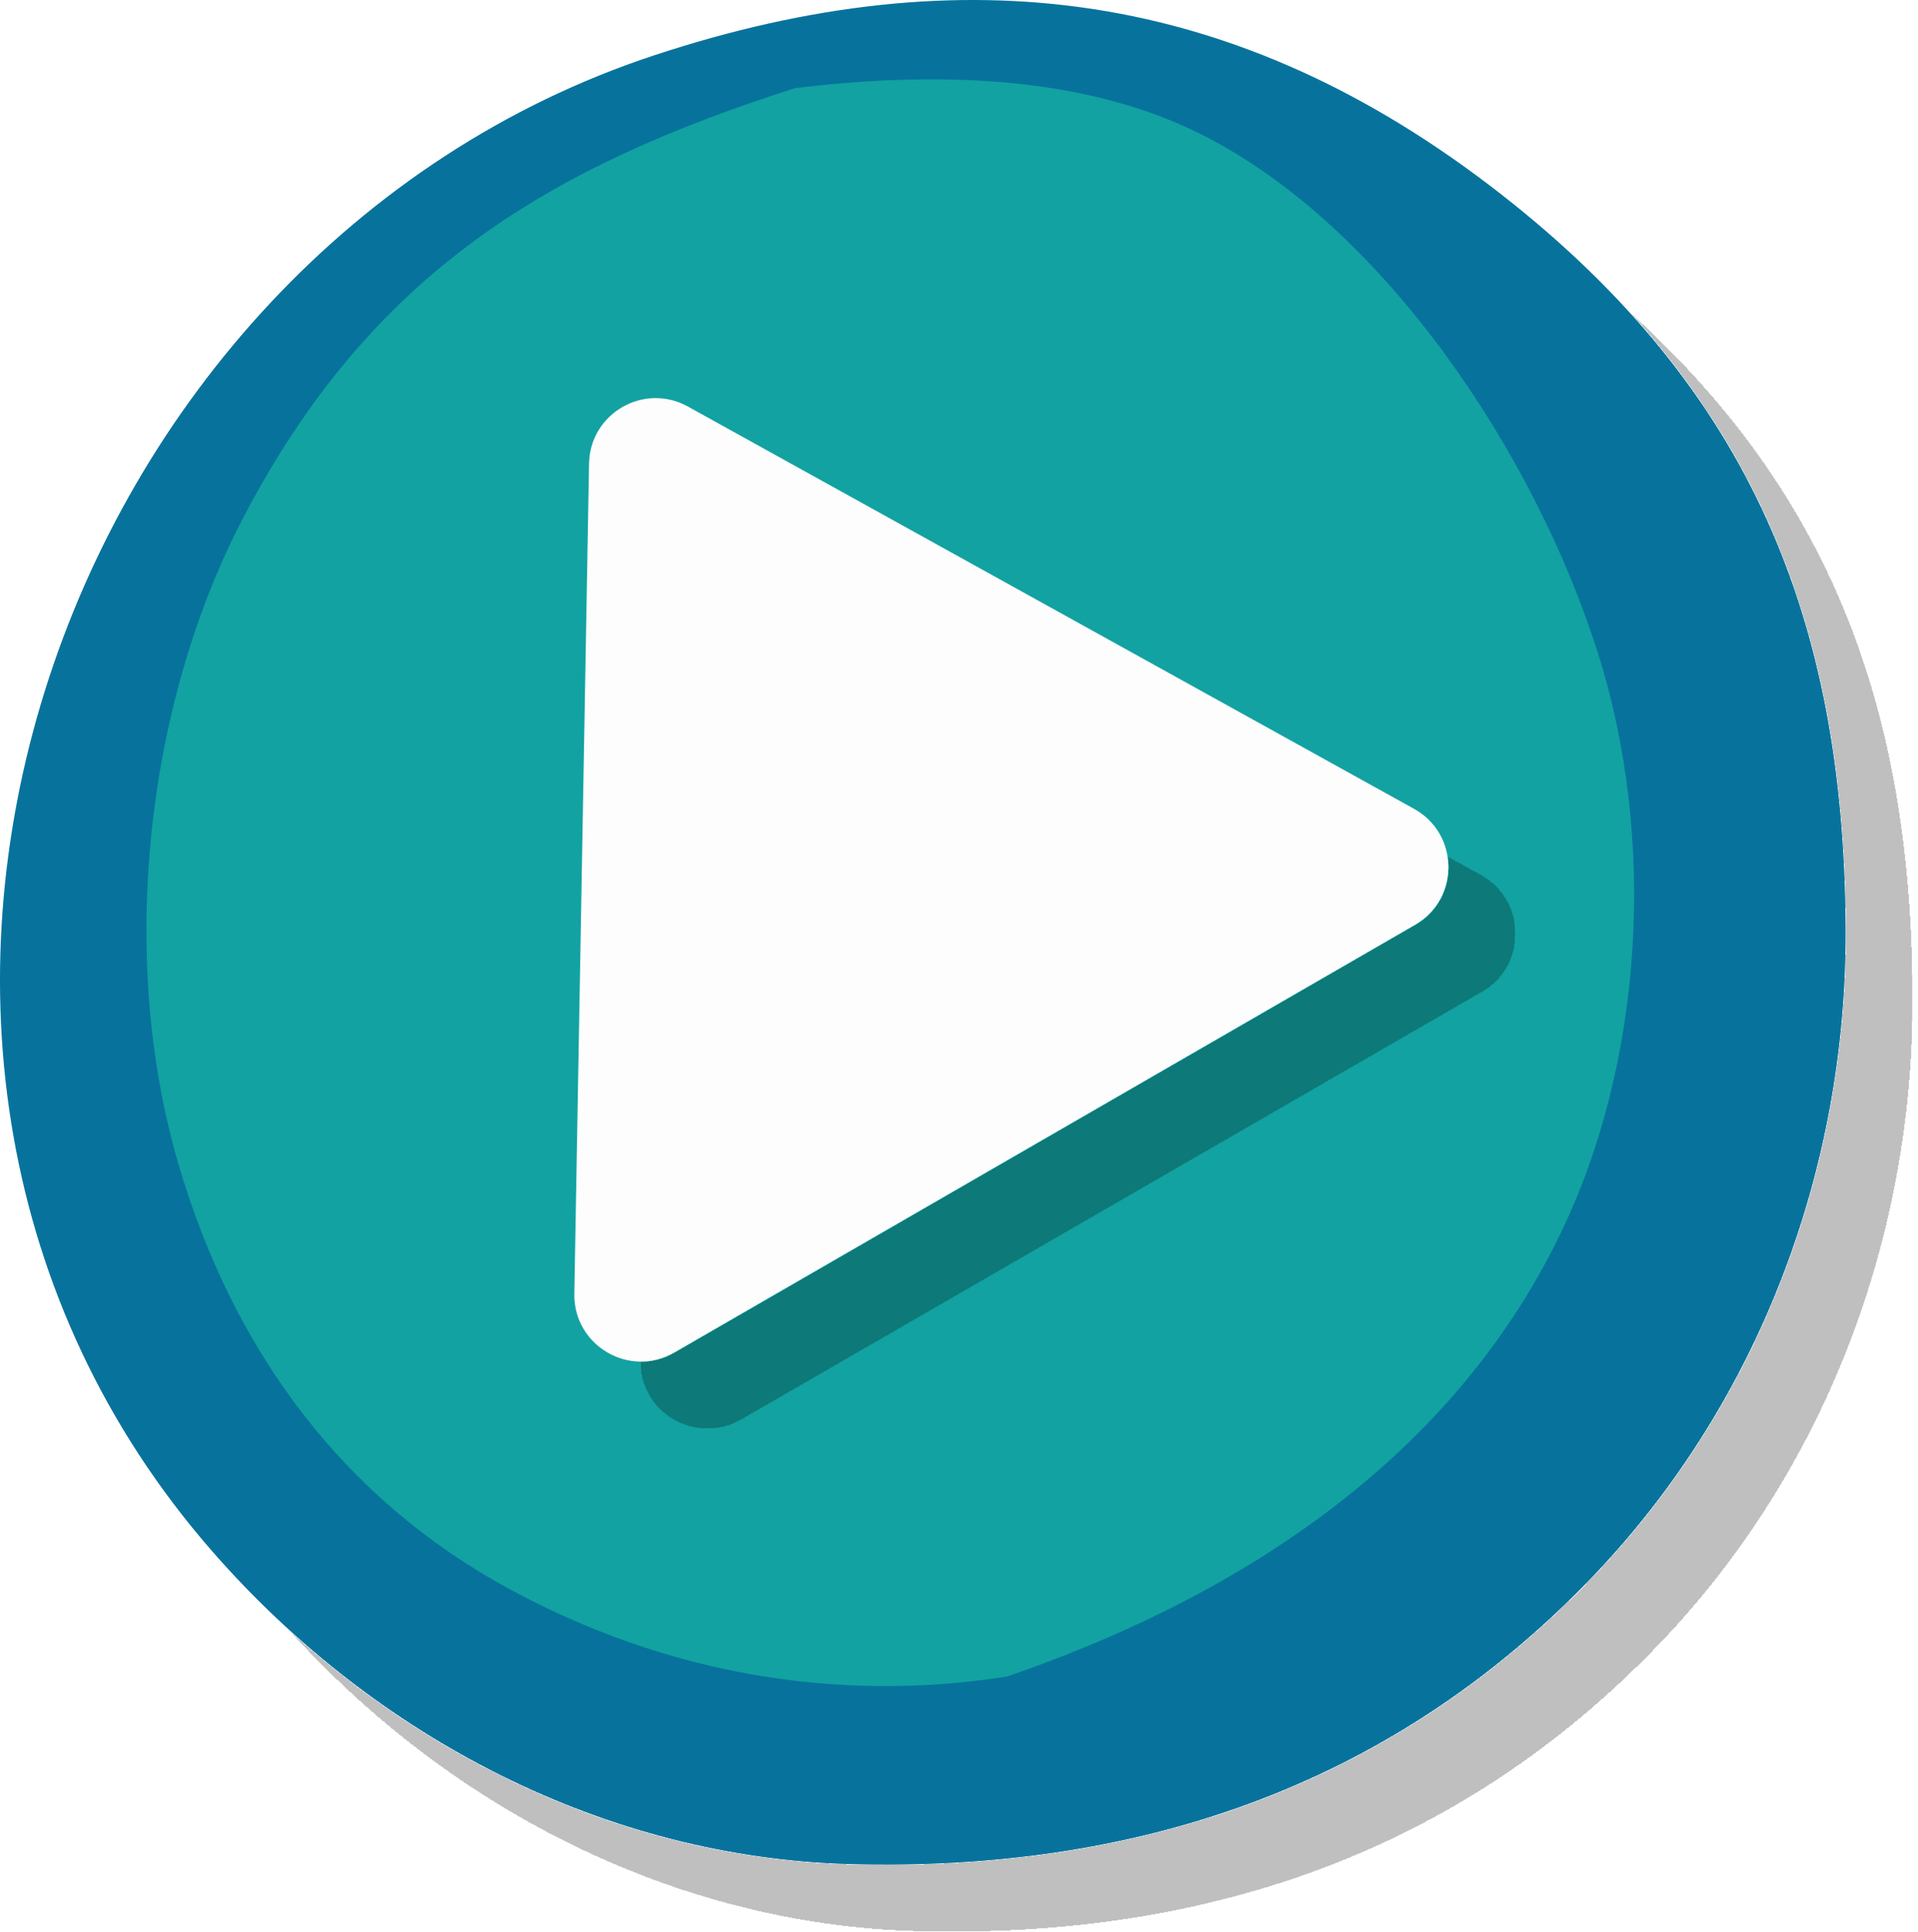
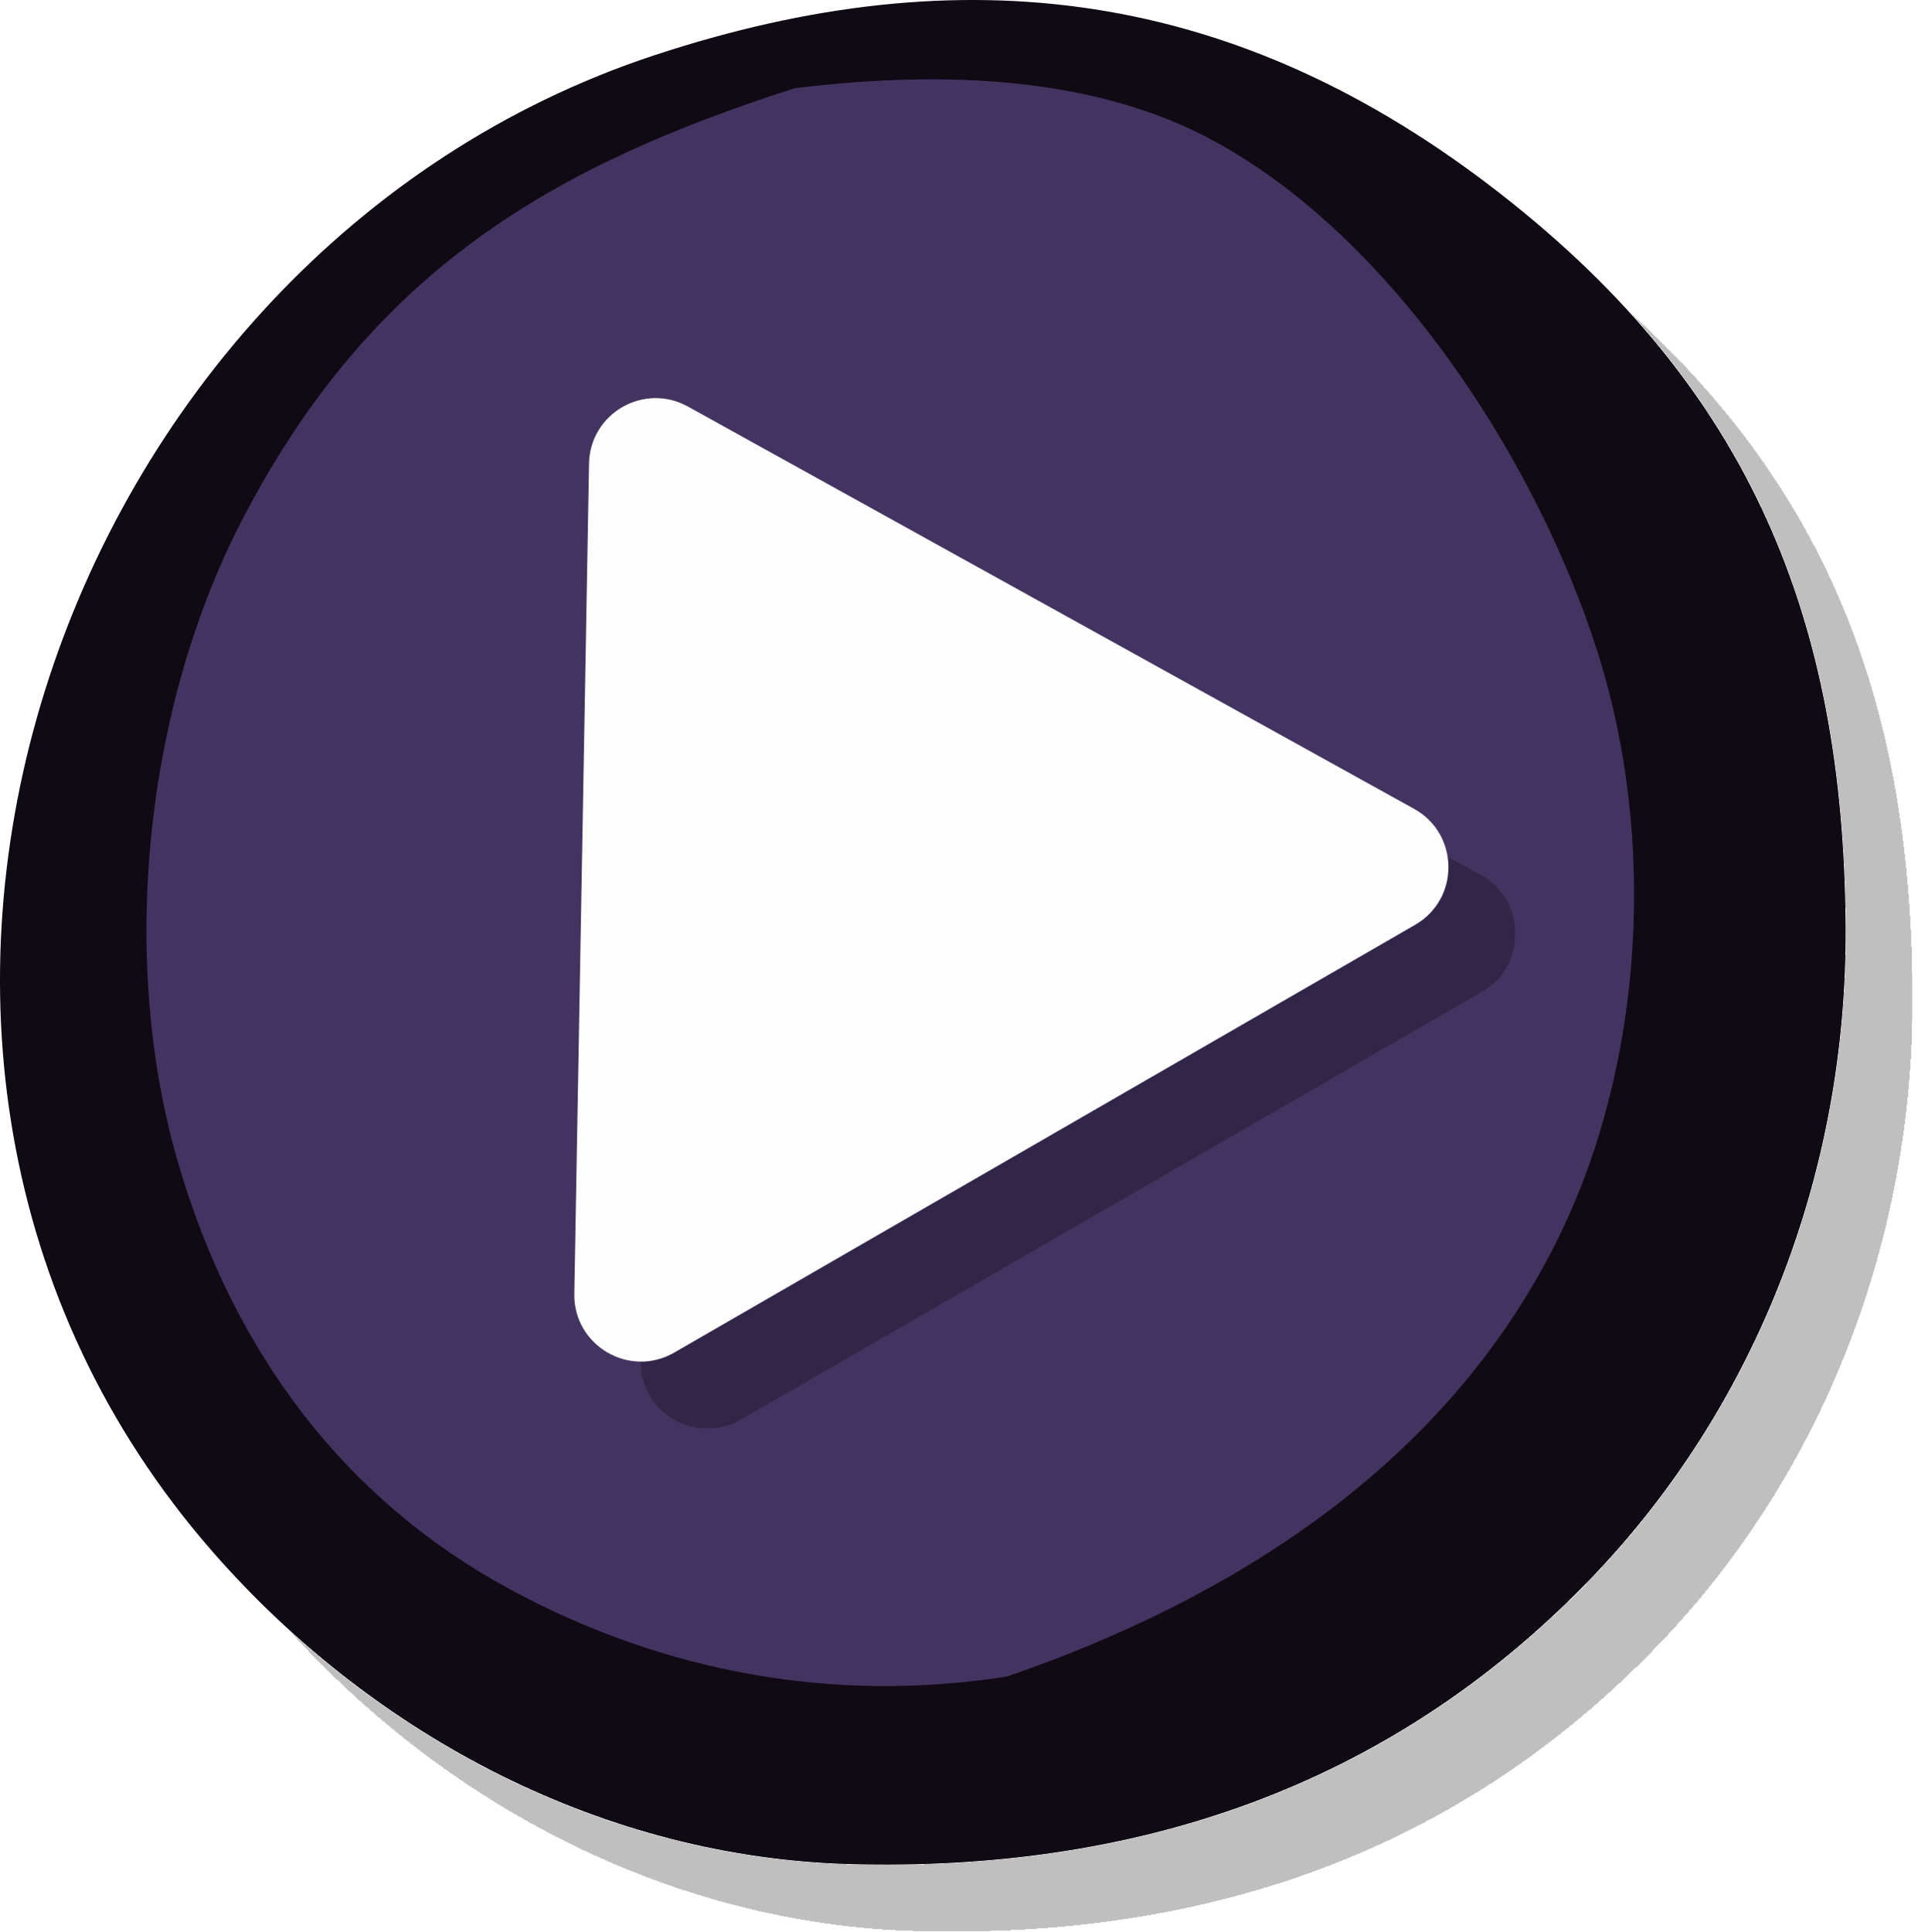
<svg xmlns="http://www.w3.org/2000/svg" width="144" height="145" viewBox="0 0 144 145" fill="none">
-   <g filter="url(#filter0_d_623_2)">
-     <path d="M49.13 4.15C72.283 -3.489 92.892 -0.907 112.737 14.605C131.415 29.204 138.433 46.451 138.581 69.582C138.698 87.972 131.913 105.493 119.604 118.359C104.195 134.465 84.83 140.536 63.811 139.963C45.663 139.468 28.299 130.631 15.943 116.485C-16.742 79.053 4.044 19.024 49.13 4.15Z" fill="#07739D" />
-     <path d="M59.676 6.621C69.691 5.398 81.194 5.483 90.406 10.193C103.995 17.139 115.239 34.072 119.979 49.028C124.369 62.873 123.467 79.689 117.101 92.76C108.676 110.063 92.359 120.122 75.617 125.876C62.723 127.904 49.907 125.619 38.282 119.325C25.887 112.617 17.545 101.558 13.393 87.382C8.886 71.994 10.873 53.114 18.193 39.01C27.893 20.32 41.426 12.474 59.676 6.621Z" fill="#12A2A1" />
-     <g filter="url(#filter1_d_623_2)">
+   <g filter="url(#filter0_d_691_44371)">
+     <path d="M49.13 4.15C72.283 -3.489 92.892 -0.907 112.737 14.605C131.415 29.204 138.433 46.451 138.581 69.582C138.698 87.972 131.913 105.493 119.604 118.359C104.195 134.465 84.83 140.536 63.811 139.963C45.663 139.468 28.299 130.631 15.943 116.485C-16.742 79.053 4.044 19.024 49.13 4.15Z" fill="#0F0A14" />
+     <path d="M59.676 6.621C69.691 5.398 81.194 5.483 90.406 10.193C103.995 17.139 115.239 34.072 119.979 49.028C124.369 62.873 123.467 79.689 117.101 92.76C108.676 110.063 92.359 120.122 75.617 125.876C62.723 127.904 49.907 125.619 38.282 119.325C25.887 112.617 17.545 101.558 13.393 87.382C8.886 71.994 10.873 53.114 18.193 39.01C27.893 20.32 41.426 12.474 59.676 6.621Z" fill="#433360" />
+     <g filter="url(#filter1_d_691_44371)">
      <path d="M44.227 34.807C44.294 31.037 48.351 28.695 51.649 30.522L106.179 60.73C109.58 62.615 109.624 67.49 106.256 69.434L50.622 101.554C47.255 103.499 43.054 101.024 43.123 97.136L44.227 34.807Z" fill="#FEFDFE" />
    </g>
  </g>
  <defs>
-     <filter id="filter0_d_623_2" x="0" y="0" width="143.582" height="145" filterUnits="userSpaceOnUse" color-interpolation-filters="sRGB">
+     <filter id="filter0_d_691_44371" x="0" y="0" width="143.582" height="145" filterUnits="userSpaceOnUse" color-interpolation-filters="sRGB">
      <feFlood flood-opacity="0" result="BackgroundImageFix" />
      <feColorMatrix in="SourceAlpha" type="matrix" values="0 0 0 0 0 0 0 0 0 0 0 0 0 0 0 0 0 0 127 0" result="hardAlpha" />
      <feOffset dx="5" dy="5" />
      <feComposite in2="hardAlpha" operator="out" />
      <feColorMatrix type="matrix" values="0 0 0 0 0 0 0 0 0 0 0 0 0 0 0 0 0 0 0.25 0" />
-       <feBlend mode="normal" in2="BackgroundImageFix" result="effect1_dropShadow_623_2" />
-       <feBlend mode="normal" in="SourceGraphic" in2="effect1_dropShadow_623_2" result="shape" />
+       <feBlend mode="normal" in2="BackgroundImageFix" result="effect1_dropShadow_691_44371" />
+       <feBlend mode="normal" in="SourceGraphic" in2="effect1_dropShadow_691_44371" result="shape" />
    </filter>
-     <filter id="filter1_d_623_2" x="43.121" y="29.889" width="70.637" height="77.344" filterUnits="userSpaceOnUse" color-interpolation-filters="sRGB">
+     <filter id="filter1_d_691_44371" x="43.121" y="29.889" width="70.637" height="77.344" filterUnits="userSpaceOnUse" color-interpolation-filters="sRGB">
      <feFlood flood-opacity="0" result="BackgroundImageFix" />
      <feColorMatrix in="SourceAlpha" type="matrix" values="0 0 0 0 0 0 0 0 0 0 0 0 0 0 0 0 0 0 127 0" result="hardAlpha" />
      <feOffset dx="5" dy="5" />
      <feComposite in2="hardAlpha" operator="out" />
      <feColorMatrix type="matrix" values="0 0 0 0 0 0 0 0 0 0 0 0 0 0 0 0 0 0 0.25 0" />
-       <feBlend mode="normal" in2="BackgroundImageFix" result="effect1_dropShadow_623_2" />
-       <feBlend mode="normal" in="SourceGraphic" in2="effect1_dropShadow_623_2" result="shape" />
+       <feBlend mode="normal" in2="BackgroundImageFix" result="effect1_dropShadow_691_44371" />
+       <feBlend mode="normal" in="SourceGraphic" in2="effect1_dropShadow_691_44371" result="shape" />
    </filter>
  </defs>
</svg>
